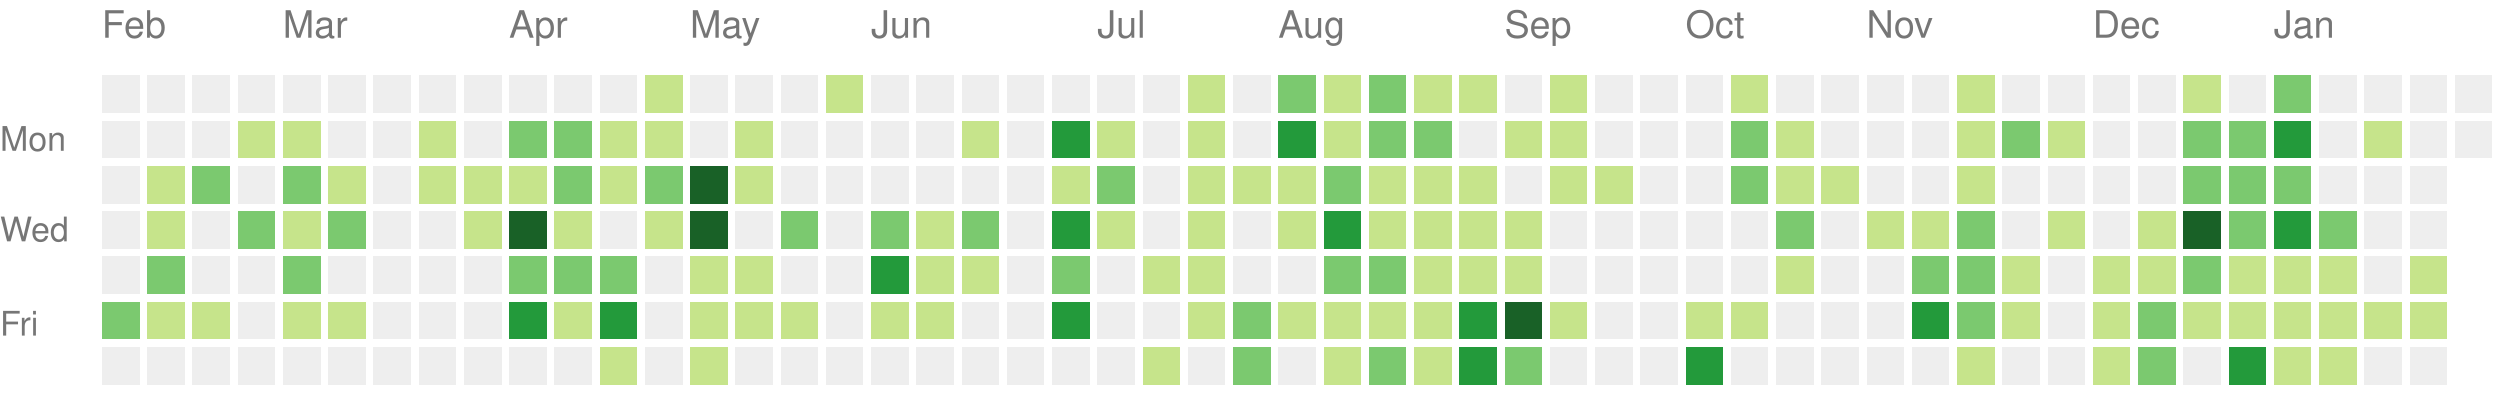
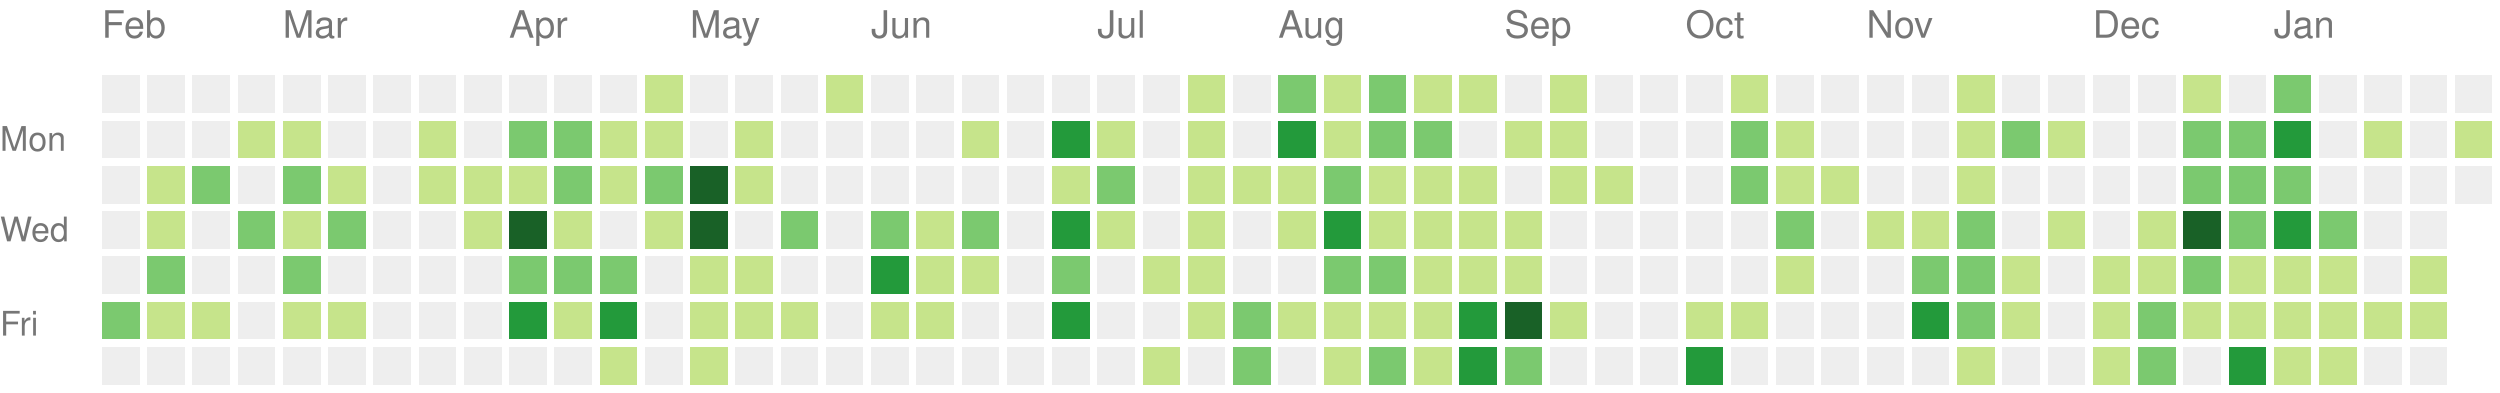
<svg xmlns="http://www.w3.org/2000/svg" version="1.1" width="663" height="104">
  <rect style="fill:#eeeeee;shape-rendering:crispedges;" data-score="0" data-date="2025-02-02" x="27" y="20" width="10" height="10" />
  <rect style="fill:#eeeeee;shape-rendering:crispedges;" data-score="0" data-date="2025-02-09" x="39" y="20" width="10" height="10" />
  <rect style="fill:#eeeeee;shape-rendering:crispedges;" data-score="0" data-date="2025-02-16" x="51" y="20" width="10" height="10" />
  <rect style="fill:#eeeeee;shape-rendering:crispedges;" data-score="0" data-date="2025-02-23" x="63" y="20" width="10" height="10" />
  <rect style="fill:#eeeeee;shape-rendering:crispedges;" data-score="0" data-date="2025-03-02" x="75" y="20" width="10" height="10" />
  <rect style="fill:#eeeeee;shape-rendering:crispedges;" data-score="0" data-date="2025-03-09" x="87" y="20" width="10" height="10" />
  <rect style="fill:#eeeeee;shape-rendering:crispedges;" data-score="0" data-date="2025-03-16" x="99" y="20" width="10" height="10" />
  <rect style="fill:#eeeeee;shape-rendering:crispedges;" data-score="0" data-date="2025-03-23" x="111" y="20" width="10" height="10" />
  <rect style="fill:#eeeeee;shape-rendering:crispedges;" data-score="0" data-date="2025-03-30" x="123" y="20" width="10" height="10" />
  <rect style="fill:#eeeeee;shape-rendering:crispedges;" data-score="0" data-date="2025-04-06" x="135" y="20" width="10" height="10" />
  <rect style="fill:#eeeeee;shape-rendering:crispedges;" data-score="0" data-date="2025-04-13" x="147" y="20" width="10" height="10" />
  <rect style="fill:#eeeeee;shape-rendering:crispedges;" data-score="0" data-date="2025-04-20" x="159" y="20" width="10" height="10" />
  <rect style="fill:#c6e48b;shape-rendering:crispedges;" data-score="1" data-date="2025-04-27" x="171" y="20" width="10" height="10" />
  <rect style="fill:#eeeeee;shape-rendering:crispedges;" data-score="0" data-date="2025-05-04" x="183" y="20" width="10" height="10" />
  <rect style="fill:#eeeeee;shape-rendering:crispedges;" data-score="0" data-date="2025-05-11" x="195" y="20" width="10" height="10" />
  <rect style="fill:#eeeeee;shape-rendering:crispedges;" data-score="0" data-date="2025-05-18" x="207" y="20" width="10" height="10" />
  <rect style="fill:#c6e48b;shape-rendering:crispedges;" data-score="1" data-date="2025-05-25" x="219" y="20" width="10" height="10" />
  <rect style="fill:#eeeeee;shape-rendering:crispedges;" data-score="0" data-date="2025-06-01" x="231" y="20" width="10" height="10" />
  <rect style="fill:#eeeeee;shape-rendering:crispedges;" data-score="0" data-date="2025-06-08" x="243" y="20" width="10" height="10" />
  <rect style="fill:#eeeeee;shape-rendering:crispedges;" data-score="0" data-date="2025-06-15" x="255" y="20" width="10" height="10" />
  <rect style="fill:#eeeeee;shape-rendering:crispedges;" data-score="0" data-date="2025-06-22" x="267" y="20" width="10" height="10" />
  <rect style="fill:#eeeeee;shape-rendering:crispedges;" data-score="0" data-date="2025-06-29" x="279" y="20" width="10" height="10" />
  <rect style="fill:#eeeeee;shape-rendering:crispedges;" data-score="0" data-date="2025-07-06" x="291" y="20" width="10" height="10" />
  <rect style="fill:#eeeeee;shape-rendering:crispedges;" data-score="0" data-date="2025-07-13" x="303" y="20" width="10" height="10" />
  <rect style="fill:#c6e48b;shape-rendering:crispedges;" data-score="1" data-date="2025-07-20" x="315" y="20" width="10" height="10" />
  <rect style="fill:#eeeeee;shape-rendering:crispedges;" data-score="0" data-date="2025-07-27" x="327" y="20" width="10" height="10" />
  <rect style="fill:#7bc96f;shape-rendering:crispedges;" data-score="2" data-date="2025-08-03" x="339" y="20" width="10" height="10" />
  <rect style="fill:#c6e48b;shape-rendering:crispedges;" data-score="1" data-date="2025-08-10" x="351" y="20" width="10" height="10" />
  <rect style="fill:#7bc96f;shape-rendering:crispedges;" data-score="2" data-date="2025-08-17" x="363" y="20" width="10" height="10" />
  <rect style="fill:#c6e48b;shape-rendering:crispedges;" data-score="1" data-date="2025-08-24" x="375" y="20" width="10" height="10" />
  <rect style="fill:#c6e48b;shape-rendering:crispedges;" data-score="1" data-date="2025-08-31" x="387" y="20" width="10" height="10" />
  <rect style="fill:#eeeeee;shape-rendering:crispedges;" data-score="0" data-date="2025-09-07" x="399" y="20" width="10" height="10" />
  <rect style="fill:#c6e48b;shape-rendering:crispedges;" data-score="1" data-date="2025-09-14" x="411" y="20" width="10" height="10" />
  <rect style="fill:#eeeeee;shape-rendering:crispedges;" data-score="0" data-date="2025-09-21" x="423" y="20" width="10" height="10" />
  <rect style="fill:#eeeeee;shape-rendering:crispedges;" data-score="0" data-date="2025-09-28" x="435" y="20" width="10" height="10" />
  <rect style="fill:#eeeeee;shape-rendering:crispedges;" data-score="0" data-date="2025-10-05" x="447" y="20" width="10" height="10" />
  <rect style="fill:#c6e48b;shape-rendering:crispedges;" data-score="1" data-date="2025-10-12" x="459" y="20" width="10" height="10" />
  <rect style="fill:#eeeeee;shape-rendering:crispedges;" data-score="0" data-date="2025-10-19" x="471" y="20" width="10" height="10" />
  <rect style="fill:#eeeeee;shape-rendering:crispedges;" data-score="0" data-date="2025-10-26" x="483" y="20" width="10" height="10" />
  <rect style="fill:#eeeeee;shape-rendering:crispedges;" data-score="0" data-date="2025-11-02" x="495" y="20" width="10" height="10" />
  <rect style="fill:#eeeeee;shape-rendering:crispedges;" data-score="0" data-date="2025-11-09" x="507" y="20" width="10" height="10" />
  <rect style="fill:#c6e48b;shape-rendering:crispedges;" data-score="1" data-date="2025-11-16" x="519" y="20" width="10" height="10" />
  <rect style="fill:#eeeeee;shape-rendering:crispedges;" data-score="0" data-date="2025-11-23" x="531" y="20" width="10" height="10" />
  <rect style="fill:#eeeeee;shape-rendering:crispedges;" data-score="0" data-date="2025-11-30" x="543" y="20" width="10" height="10" />
  <rect style="fill:#eeeeee;shape-rendering:crispedges;" data-score="0" data-date="2025-12-07" x="555" y="20" width="10" height="10" />
  <rect style="fill:#eeeeee;shape-rendering:crispedges;" data-score="0" data-date="2025-12-14" x="567" y="20" width="10" height="10" />
  <rect style="fill:#c6e48b;shape-rendering:crispedges;" data-score="1" data-date="2025-12-21" x="579" y="20" width="10" height="10" />
  <rect style="fill:#eeeeee;shape-rendering:crispedges;" data-score="0" data-date="2025-12-28" x="591" y="20" width="10" height="10" />
  <rect style="fill:#7bc96f;shape-rendering:crispedges;" data-score="2" data-date="2026-01-04" x="603" y="20" width="10" height="10" />
  <rect style="fill:#eeeeee;shape-rendering:crispedges;" data-score="0" data-date="2026-01-11" x="615" y="20" width="10" height="10" />
  <rect style="fill:#eeeeee;shape-rendering:crispedges;" data-score="0" data-date="2026-01-18" x="627" y="20" width="10" height="10" />
  <rect style="fill:#eeeeee;shape-rendering:crispedges;" data-score="0" data-date="2026-01-25" x="639" y="20" width="10" height="10" />
  <rect style="fill:#eeeeee;shape-rendering:crispedges;" data-score="0" data-date="2026-02-01" x="651" y="20" width="10" height="10" />
  <rect style="fill:#eeeeee;shape-rendering:crispedges;" data-score="0" data-date="2025-02-03" x="27" y="32" width="10" height="10" />
  <rect style="fill:#eeeeee;shape-rendering:crispedges;" data-score="0" data-date="2025-02-10" x="39" y="32" width="10" height="10" />
  <rect style="fill:#eeeeee;shape-rendering:crispedges;" data-score="0" data-date="2025-02-17" x="51" y="32" width="10" height="10" />
  <rect style="fill:#c6e48b;shape-rendering:crispedges;" data-score="1" data-date="2025-02-24" x="63" y="32" width="10" height="10" />
  <rect style="fill:#c6e48b;shape-rendering:crispedges;" data-score="1" data-date="2025-03-03" x="75" y="32" width="10" height="10" />
  <rect style="fill:#eeeeee;shape-rendering:crispedges;" data-score="0" data-date="2025-03-10" x="87" y="32" width="10" height="10" />
  <rect style="fill:#eeeeee;shape-rendering:crispedges;" data-score="0" data-date="2025-03-17" x="99" y="32" width="10" height="10" />
  <rect style="fill:#c6e48b;shape-rendering:crispedges;" data-score="1" data-date="2025-03-24" x="111" y="32" width="10" height="10" />
  <rect style="fill:#eeeeee;shape-rendering:crispedges;" data-score="0" data-date="2025-03-31" x="123" y="32" width="10" height="10" />
  <rect style="fill:#7bc96f;shape-rendering:crispedges;" data-score="2" data-date="2025-04-07" x="135" y="32" width="10" height="10" />
  <rect style="fill:#7bc96f;shape-rendering:crispedges;" data-score="2" data-date="2025-04-14" x="147" y="32" width="10" height="10" />
  <rect style="fill:#c6e48b;shape-rendering:crispedges;" data-score="1" data-date="2025-04-21" x="159" y="32" width="10" height="10" />
  <rect style="fill:#c6e48b;shape-rendering:crispedges;" data-score="1" data-date="2025-04-28" x="171" y="32" width="10" height="10" />
  <rect style="fill:#eeeeee;shape-rendering:crispedges;" data-score="0" data-date="2025-05-05" x="183" y="32" width="10" height="10" />
  <rect style="fill:#c6e48b;shape-rendering:crispedges;" data-score="1" data-date="2025-05-12" x="195" y="32" width="10" height="10" />
  <rect style="fill:#eeeeee;shape-rendering:crispedges;" data-score="0" data-date="2025-05-19" x="207" y="32" width="10" height="10" />
  <rect style="fill:#eeeeee;shape-rendering:crispedges;" data-score="0" data-date="2025-05-26" x="219" y="32" width="10" height="10" />
  <rect style="fill:#eeeeee;shape-rendering:crispedges;" data-score="0" data-date="2025-06-02" x="231" y="32" width="10" height="10" />
  <rect style="fill:#eeeeee;shape-rendering:crispedges;" data-score="0" data-date="2025-06-09" x="243" y="32" width="10" height="10" />
  <rect style="fill:#c6e48b;shape-rendering:crispedges;" data-score="1" data-date="2025-06-16" x="255" y="32" width="10" height="10" />
  <rect style="fill:#eeeeee;shape-rendering:crispedges;" data-score="0" data-date="2025-06-23" x="267" y="32" width="10" height="10" />
  <rect style="fill:#239a3b;shape-rendering:crispedges;" data-score="3" data-date="2025-06-30" x="279" y="32" width="10" height="10" />
  <rect style="fill:#c6e48b;shape-rendering:crispedges;" data-score="1" data-date="2025-07-07" x="291" y="32" width="10" height="10" />
  <rect style="fill:#eeeeee;shape-rendering:crispedges;" data-score="0" data-date="2025-07-14" x="303" y="32" width="10" height="10" />
  <rect style="fill:#c6e48b;shape-rendering:crispedges;" data-score="1" data-date="2025-07-21" x="315" y="32" width="10" height="10" />
  <rect style="fill:#eeeeee;shape-rendering:crispedges;" data-score="0" data-date="2025-07-28" x="327" y="32" width="10" height="10" />
  <rect style="fill:#239a3b;shape-rendering:crispedges;" data-score="3" data-date="2025-08-04" x="339" y="32" width="10" height="10" />
  <rect style="fill:#c6e48b;shape-rendering:crispedges;" data-score="1" data-date="2025-08-11" x="351" y="32" width="10" height="10" />
  <rect style="fill:#7bc96f;shape-rendering:crispedges;" data-score="2" data-date="2025-08-18" x="363" y="32" width="10" height="10" />
  <rect style="fill:#7bc96f;shape-rendering:crispedges;" data-score="2" data-date="2025-08-25" x="375" y="32" width="10" height="10" />
  <rect style="fill:#eeeeee;shape-rendering:crispedges;" data-score="0" data-date="2025-09-01" x="387" y="32" width="10" height="10" />
  <rect style="fill:#c6e48b;shape-rendering:crispedges;" data-score="1" data-date="2025-09-08" x="399" y="32" width="10" height="10" />
  <rect style="fill:#c6e48b;shape-rendering:crispedges;" data-score="1" data-date="2025-09-15" x="411" y="32" width="10" height="10" />
  <rect style="fill:#eeeeee;shape-rendering:crispedges;" data-score="0" data-date="2025-09-22" x="423" y="32" width="10" height="10" />
  <rect style="fill:#eeeeee;shape-rendering:crispedges;" data-score="0" data-date="2025-09-29" x="435" y="32" width="10" height="10" />
  <rect style="fill:#eeeeee;shape-rendering:crispedges;" data-score="0" data-date="2025-10-06" x="447" y="32" width="10" height="10" />
  <rect style="fill:#7bc96f;shape-rendering:crispedges;" data-score="2" data-date="2025-10-13" x="459" y="32" width="10" height="10" />
  <rect style="fill:#c6e48b;shape-rendering:crispedges;" data-score="1" data-date="2025-10-20" x="471" y="32" width="10" height="10" />
  <rect style="fill:#eeeeee;shape-rendering:crispedges;" data-score="0" data-date="2025-10-27" x="483" y="32" width="10" height="10" />
  <rect style="fill:#eeeeee;shape-rendering:crispedges;" data-score="0" data-date="2025-11-03" x="495" y="32" width="10" height="10" />
  <rect style="fill:#eeeeee;shape-rendering:crispedges;" data-score="0" data-date="2025-11-10" x="507" y="32" width="10" height="10" />
  <rect style="fill:#c6e48b;shape-rendering:crispedges;" data-score="1" data-date="2025-11-17" x="519" y="32" width="10" height="10" />
  <rect style="fill:#7bc96f;shape-rendering:crispedges;" data-score="2" data-date="2025-11-24" x="531" y="32" width="10" height="10" />
  <rect style="fill:#c6e48b;shape-rendering:crispedges;" data-score="1" data-date="2025-12-01" x="543" y="32" width="10" height="10" />
  <rect style="fill:#eeeeee;shape-rendering:crispedges;" data-score="0" data-date="2025-12-08" x="555" y="32" width="10" height="10" />
  <rect style="fill:#eeeeee;shape-rendering:crispedges;" data-score="0" data-date="2025-12-15" x="567" y="32" width="10" height="10" />
  <rect style="fill:#7bc96f;shape-rendering:crispedges;" data-score="2" data-date="2025-12-22" x="579" y="32" width="10" height="10" />
  <rect style="fill:#7bc96f;shape-rendering:crispedges;" data-score="2" data-date="2025-12-29" x="591" y="32" width="10" height="10" />
  <rect style="fill:#239a3b;shape-rendering:crispedges;" data-score="3" data-date="2026-01-05" x="603" y="32" width="10" height="10" />
  <rect style="fill:#eeeeee;shape-rendering:crispedges;" data-score="0" data-date="2026-01-12" x="615" y="32" width="10" height="10" />
  <rect style="fill:#c6e48b;shape-rendering:crispedges;" data-score="1" data-date="2026-01-19" x="627" y="32" width="10" height="10" />
  <rect style="fill:#eeeeee;shape-rendering:crispedges;" data-score="0" data-date="2026-01-26" x="639" y="32" width="10" height="10" />
-   <rect style="fill:#eeeeee;shape-rendering:crispedges;" data-score="0" data-date="2026-02-02" x="651" y="32" width="10" height="10" />
+   <rect style="fill:#c6e48b;shape-rendering:crispedges;" data-score="1" data-date="2026-02-02" x="651" y="32" width="10" height="10" />
  <rect style="fill:#eeeeee;shape-rendering:crispedges;" data-score="0" data-date="2025-02-04" x="27" y="44" width="10" height="10" />
  <rect style="fill:#c6e48b;shape-rendering:crispedges;" data-score="1" data-date="2025-02-11" x="39" y="44" width="10" height="10" />
  <rect style="fill:#7bc96f;shape-rendering:crispedges;" data-score="2" data-date="2025-02-18" x="51" y="44" width="10" height="10" />
  <rect style="fill:#eeeeee;shape-rendering:crispedges;" data-score="0" data-date="2025-02-25" x="63" y="44" width="10" height="10" />
  <rect style="fill:#7bc96f;shape-rendering:crispedges;" data-score="2" data-date="2025-03-04" x="75" y="44" width="10" height="10" />
  <rect style="fill:#c6e48b;shape-rendering:crispedges;" data-score="1" data-date="2025-03-11" x="87" y="44" width="10" height="10" />
  <rect style="fill:#eeeeee;shape-rendering:crispedges;" data-score="0" data-date="2025-03-18" x="99" y="44" width="10" height="10" />
  <rect style="fill:#c6e48b;shape-rendering:crispedges;" data-score="1" data-date="2025-03-25" x="111" y="44" width="10" height="10" />
  <rect style="fill:#c6e48b;shape-rendering:crispedges;" data-score="1" data-date="2025-04-01" x="123" y="44" width="10" height="10" />
  <rect style="fill:#c6e48b;shape-rendering:crispedges;" data-score="1" data-date="2025-04-08" x="135" y="44" width="10" height="10" />
  <rect style="fill:#7bc96f;shape-rendering:crispedges;" data-score="2" data-date="2025-04-15" x="147" y="44" width="10" height="10" />
  <rect style="fill:#c6e48b;shape-rendering:crispedges;" data-score="1" data-date="2025-04-22" x="159" y="44" width="10" height="10" />
  <rect style="fill:#7bc96f;shape-rendering:crispedges;" data-score="2" data-date="2025-04-29" x="171" y="44" width="10" height="10" />
  <rect style="fill:#196127;shape-rendering:crispedges;" data-score="4" data-date="2025-05-06" x="183" y="44" width="10" height="10" />
  <rect style="fill:#c6e48b;shape-rendering:crispedges;" data-score="1" data-date="2025-05-13" x="195" y="44" width="10" height="10" />
  <rect style="fill:#eeeeee;shape-rendering:crispedges;" data-score="0" data-date="2025-05-20" x="207" y="44" width="10" height="10" />
  <rect style="fill:#eeeeee;shape-rendering:crispedges;" data-score="0" data-date="2025-05-27" x="219" y="44" width="10" height="10" />
  <rect style="fill:#eeeeee;shape-rendering:crispedges;" data-score="0" data-date="2025-06-03" x="231" y="44" width="10" height="10" />
  <rect style="fill:#eeeeee;shape-rendering:crispedges;" data-score="0" data-date="2025-06-10" x="243" y="44" width="10" height="10" />
  <rect style="fill:#eeeeee;shape-rendering:crispedges;" data-score="0" data-date="2025-06-17" x="255" y="44" width="10" height="10" />
  <rect style="fill:#eeeeee;shape-rendering:crispedges;" data-score="0" data-date="2025-06-24" x="267" y="44" width="10" height="10" />
  <rect style="fill:#c6e48b;shape-rendering:crispedges;" data-score="1" data-date="2025-07-01" x="279" y="44" width="10" height="10" />
  <rect style="fill:#7bc96f;shape-rendering:crispedges;" data-score="2" data-date="2025-07-08" x="291" y="44" width="10" height="10" />
  <rect style="fill:#eeeeee;shape-rendering:crispedges;" data-score="0" data-date="2025-07-15" x="303" y="44" width="10" height="10" />
  <rect style="fill:#c6e48b;shape-rendering:crispedges;" data-score="1" data-date="2025-07-22" x="315" y="44" width="10" height="10" />
  <rect style="fill:#c6e48b;shape-rendering:crispedges;" data-score="1" data-date="2025-07-29" x="327" y="44" width="10" height="10" />
  <rect style="fill:#c6e48b;shape-rendering:crispedges;" data-score="1" data-date="2025-08-05" x="339" y="44" width="10" height="10" />
  <rect style="fill:#7bc96f;shape-rendering:crispedges;" data-score="2" data-date="2025-08-12" x="351" y="44" width="10" height="10" />
  <rect style="fill:#c6e48b;shape-rendering:crispedges;" data-score="1" data-date="2025-08-19" x="363" y="44" width="10" height="10" />
  <rect style="fill:#c6e48b;shape-rendering:crispedges;" data-score="1" data-date="2025-08-26" x="375" y="44" width="10" height="10" />
  <rect style="fill:#c6e48b;shape-rendering:crispedges;" data-score="1" data-date="2025-09-02" x="387" y="44" width="10" height="10" />
  <rect style="fill:#eeeeee;shape-rendering:crispedges;" data-score="0" data-date="2025-09-09" x="399" y="44" width="10" height="10" />
  <rect style="fill:#c6e48b;shape-rendering:crispedges;" data-score="1" data-date="2025-09-16" x="411" y="44" width="10" height="10" />
  <rect style="fill:#c6e48b;shape-rendering:crispedges;" data-score="1" data-date="2025-09-23" x="423" y="44" width="10" height="10" />
  <rect style="fill:#eeeeee;shape-rendering:crispedges;" data-score="0" data-date="2025-09-30" x="435" y="44" width="10" height="10" />
  <rect style="fill:#eeeeee;shape-rendering:crispedges;" data-score="0" data-date="2025-10-07" x="447" y="44" width="10" height="10" />
  <rect style="fill:#7bc96f;shape-rendering:crispedges;" data-score="2" data-date="2025-10-14" x="459" y="44" width="10" height="10" />
  <rect style="fill:#c6e48b;shape-rendering:crispedges;" data-score="1" data-date="2025-10-21" x="471" y="44" width="10" height="10" />
  <rect style="fill:#c6e48b;shape-rendering:crispedges;" data-score="1" data-date="2025-10-28" x="483" y="44" width="10" height="10" />
  <rect style="fill:#eeeeee;shape-rendering:crispedges;" data-score="0" data-date="2025-11-04" x="495" y="44" width="10" height="10" />
  <rect style="fill:#eeeeee;shape-rendering:crispedges;" data-score="0" data-date="2025-11-11" x="507" y="44" width="10" height="10" />
  <rect style="fill:#c6e48b;shape-rendering:crispedges;" data-score="1" data-date="2025-11-18" x="519" y="44" width="10" height="10" />
  <rect style="fill:#eeeeee;shape-rendering:crispedges;" data-score="0" data-date="2025-11-25" x="531" y="44" width="10" height="10" />
  <rect style="fill:#eeeeee;shape-rendering:crispedges;" data-score="0" data-date="2025-12-02" x="543" y="44" width="10" height="10" />
  <rect style="fill:#eeeeee;shape-rendering:crispedges;" data-score="0" data-date="2025-12-09" x="555" y="44" width="10" height="10" />
  <rect style="fill:#eeeeee;shape-rendering:crispedges;" data-score="0" data-date="2025-12-16" x="567" y="44" width="10" height="10" />
  <rect style="fill:#7bc96f;shape-rendering:crispedges;" data-score="2" data-date="2025-12-23" x="579" y="44" width="10" height="10" />
  <rect style="fill:#7bc96f;shape-rendering:crispedges;" data-score="2" data-date="2025-12-30" x="591" y="44" width="10" height="10" />
  <rect style="fill:#7bc96f;shape-rendering:crispedges;" data-score="2" data-date="2026-01-06" x="603" y="44" width="10" height="10" />
  <rect style="fill:#eeeeee;shape-rendering:crispedges;" data-score="0" data-date="2026-01-13" x="615" y="44" width="10" height="10" />
  <rect style="fill:#eeeeee;shape-rendering:crispedges;" data-score="0" data-date="2026-01-20" x="627" y="44" width="10" height="10" />
  <rect style="fill:#eeeeee;shape-rendering:crispedges;" data-score="0" data-date="2026-01-27" x="639" y="44" width="10" height="10" />
+   <rect style="fill:#eeeeee;shape-rendering:crispedges;" data-score="0" data-date="2026-02-03" x="651" y="44" width="10" height="10" />
  <rect style="fill:#eeeeee;shape-rendering:crispedges;" data-score="0" data-date="2025-02-05" x="27" y="56" width="10" height="10" />
  <rect style="fill:#c6e48b;shape-rendering:crispedges;" data-score="1" data-date="2025-02-12" x="39" y="56" width="10" height="10" />
  <rect style="fill:#eeeeee;shape-rendering:crispedges;" data-score="0" data-date="2025-02-19" x="51" y="56" width="10" height="10" />
  <rect style="fill:#7bc96f;shape-rendering:crispedges;" data-score="2" data-date="2025-02-26" x="63" y="56" width="10" height="10" />
  <rect style="fill:#c6e48b;shape-rendering:crispedges;" data-score="1" data-date="2025-03-05" x="75" y="56" width="10" height="10" />
  <rect style="fill:#7bc96f;shape-rendering:crispedges;" data-score="2" data-date="2025-03-12" x="87" y="56" width="10" height="10" />
  <rect style="fill:#eeeeee;shape-rendering:crispedges;" data-score="0" data-date="2025-03-19" x="99" y="56" width="10" height="10" />
  <rect style="fill:#eeeeee;shape-rendering:crispedges;" data-score="0" data-date="2025-03-26" x="111" y="56" width="10" height="10" />
  <rect style="fill:#c6e48b;shape-rendering:crispedges;" data-score="1" data-date="2025-04-02" x="123" y="56" width="10" height="10" />
  <rect style="fill:#196127;shape-rendering:crispedges;" data-score="4" data-date="2025-04-09" x="135" y="56" width="10" height="10" />
  <rect style="fill:#c6e48b;shape-rendering:crispedges;" data-score="1" data-date="2025-04-16" x="147" y="56" width="10" height="10" />
  <rect style="fill:#eeeeee;shape-rendering:crispedges;" data-score="0" data-date="2025-04-23" x="159" y="56" width="10" height="10" />
  <rect style="fill:#c6e48b;shape-rendering:crispedges;" data-score="1" data-date="2025-04-30" x="171" y="56" width="10" height="10" />
  <rect style="fill:#196127;shape-rendering:crispedges;" data-score="4" data-date="2025-05-07" x="183" y="56" width="10" height="10" />
  <rect style="fill:#eeeeee;shape-rendering:crispedges;" data-score="0" data-date="2025-05-14" x="195" y="56" width="10" height="10" />
  <rect style="fill:#7bc96f;shape-rendering:crispedges;" data-score="2" data-date="2025-05-21" x="207" y="56" width="10" height="10" />
  <rect style="fill:#eeeeee;shape-rendering:crispedges;" data-score="0" data-date="2025-05-28" x="219" y="56" width="10" height="10" />
  <rect style="fill:#7bc96f;shape-rendering:crispedges;" data-score="2" data-date="2025-06-04" x="231" y="56" width="10" height="10" />
  <rect style="fill:#c6e48b;shape-rendering:crispedges;" data-score="1" data-date="2025-06-11" x="243" y="56" width="10" height="10" />
  <rect style="fill:#7bc96f;shape-rendering:crispedges;" data-score="2" data-date="2025-06-18" x="255" y="56" width="10" height="10" />
  <rect style="fill:#eeeeee;shape-rendering:crispedges;" data-score="0" data-date="2025-06-25" x="267" y="56" width="10" height="10" />
  <rect style="fill:#239a3b;shape-rendering:crispedges;" data-score="3" data-date="2025-07-02" x="279" y="56" width="10" height="10" />
  <rect style="fill:#c6e48b;shape-rendering:crispedges;" data-score="1" data-date="2025-07-09" x="291" y="56" width="10" height="10" />
  <rect style="fill:#eeeeee;shape-rendering:crispedges;" data-score="0" data-date="2025-07-16" x="303" y="56" width="10" height="10" />
  <rect style="fill:#c6e48b;shape-rendering:crispedges;" data-score="1" data-date="2025-07-23" x="315" y="56" width="10" height="10" />
  <rect style="fill:#eeeeee;shape-rendering:crispedges;" data-score="0" data-date="2025-07-30" x="327" y="56" width="10" height="10" />
  <rect style="fill:#c6e48b;shape-rendering:crispedges;" data-score="1" data-date="2025-08-06" x="339" y="56" width="10" height="10" />
  <rect style="fill:#239a3b;shape-rendering:crispedges;" data-score="3" data-date="2025-08-13" x="351" y="56" width="10" height="10" />
  <rect style="fill:#c6e48b;shape-rendering:crispedges;" data-score="1" data-date="2025-08-20" x="363" y="56" width="10" height="10" />
  <rect style="fill:#c6e48b;shape-rendering:crispedges;" data-score="1" data-date="2025-08-27" x="375" y="56" width="10" height="10" />
  <rect style="fill:#c6e48b;shape-rendering:crispedges;" data-score="1" data-date="2025-09-03" x="387" y="56" width="10" height="10" />
  <rect style="fill:#c6e48b;shape-rendering:crispedges;" data-score="1" data-date="2025-09-10" x="399" y="56" width="10" height="10" />
  <rect style="fill:#eeeeee;shape-rendering:crispedges;" data-score="0" data-date="2025-09-17" x="411" y="56" width="10" height="10" />
  <rect style="fill:#eeeeee;shape-rendering:crispedges;" data-score="0" data-date="2025-09-24" x="423" y="56" width="10" height="10" />
  <rect style="fill:#eeeeee;shape-rendering:crispedges;" data-score="0" data-date="2025-10-01" x="435" y="56" width="10" height="10" />
  <rect style="fill:#eeeeee;shape-rendering:crispedges;" data-score="0" data-date="2025-10-08" x="447" y="56" width="10" height="10" />
  <rect style="fill:#eeeeee;shape-rendering:crispedges;" data-score="0" data-date="2025-10-15" x="459" y="56" width="10" height="10" />
  <rect style="fill:#7bc96f;shape-rendering:crispedges;" data-score="2" data-date="2025-10-22" x="471" y="56" width="10" height="10" />
  <rect style="fill:#eeeeee;shape-rendering:crispedges;" data-score="0" data-date="2025-10-29" x="483" y="56" width="10" height="10" />
  <rect style="fill:#c6e48b;shape-rendering:crispedges;" data-score="1" data-date="2025-11-05" x="495" y="56" width="10" height="10" />
  <rect style="fill:#c6e48b;shape-rendering:crispedges;" data-score="1" data-date="2025-11-12" x="507" y="56" width="10" height="10" />
  <rect style="fill:#7bc96f;shape-rendering:crispedges;" data-score="2" data-date="2025-11-19" x="519" y="56" width="10" height="10" />
  <rect style="fill:#eeeeee;shape-rendering:crispedges;" data-score="0" data-date="2025-11-26" x="531" y="56" width="10" height="10" />
  <rect style="fill:#c6e48b;shape-rendering:crispedges;" data-score="1" data-date="2025-12-03" x="543" y="56" width="10" height="10" />
  <rect style="fill:#eeeeee;shape-rendering:crispedges;" data-score="0" data-date="2025-12-10" x="555" y="56" width="10" height="10" />
  <rect style="fill:#c6e48b;shape-rendering:crispedges;" data-score="1" data-date="2025-12-17" x="567" y="56" width="10" height="10" />
  <rect style="fill:#196127;shape-rendering:crispedges;" data-score="4" data-date="2025-12-24" x="579" y="56" width="10" height="10" />
  <rect style="fill:#7bc96f;shape-rendering:crispedges;" data-score="2" data-date="2025-12-31" x="591" y="56" width="10" height="10" />
  <rect style="fill:#239a3b;shape-rendering:crispedges;" data-score="3" data-date="2026-01-07" x="603" y="56" width="10" height="10" />
  <rect style="fill:#7bc96f;shape-rendering:crispedges;" data-score="2" data-date="2026-01-14" x="615" y="56" width="10" height="10" />
  <rect style="fill:#eeeeee;shape-rendering:crispedges;" data-score="0" data-date="2026-01-21" x="627" y="56" width="10" height="10" />
  <rect style="fill:#eeeeee;shape-rendering:crispedges;" data-score="0" data-date="2026-01-28" x="639" y="56" width="10" height="10" />
  <rect style="fill:#eeeeee;shape-rendering:crispedges;" data-score="0" data-date="2025-02-06" x="27" y="68" width="10" height="10" />
  <rect style="fill:#7bc96f;shape-rendering:crispedges;" data-score="2" data-date="2025-02-13" x="39" y="68" width="10" height="10" />
  <rect style="fill:#eeeeee;shape-rendering:crispedges;" data-score="0" data-date="2025-02-20" x="51" y="68" width="10" height="10" />
  <rect style="fill:#eeeeee;shape-rendering:crispedges;" data-score="0" data-date="2025-02-27" x="63" y="68" width="10" height="10" />
  <rect style="fill:#7bc96f;shape-rendering:crispedges;" data-score="2" data-date="2025-03-06" x="75" y="68" width="10" height="10" />
  <rect style="fill:#eeeeee;shape-rendering:crispedges;" data-score="0" data-date="2025-03-13" x="87" y="68" width="10" height="10" />
  <rect style="fill:#eeeeee;shape-rendering:crispedges;" data-score="0" data-date="2025-03-20" x="99" y="68" width="10" height="10" />
  <rect style="fill:#eeeeee;shape-rendering:crispedges;" data-score="0" data-date="2025-03-27" x="111" y="68" width="10" height="10" />
  <rect style="fill:#eeeeee;shape-rendering:crispedges;" data-score="0" data-date="2025-04-03" x="123" y="68" width="10" height="10" />
  <rect style="fill:#7bc96f;shape-rendering:crispedges;" data-score="2" data-date="2025-04-10" x="135" y="68" width="10" height="10" />
  <rect style="fill:#7bc96f;shape-rendering:crispedges;" data-score="2" data-date="2025-04-17" x="147" y="68" width="10" height="10" />
  <rect style="fill:#7bc96f;shape-rendering:crispedges;" data-score="2" data-date="2025-04-24" x="159" y="68" width="10" height="10" />
  <rect style="fill:#eeeeee;shape-rendering:crispedges;" data-score="0" data-date="2025-05-01" x="171" y="68" width="10" height="10" />
  <rect style="fill:#c6e48b;shape-rendering:crispedges;" data-score="1" data-date="2025-05-08" x="183" y="68" width="10" height="10" />
  <rect style="fill:#c6e48b;shape-rendering:crispedges;" data-score="1" data-date="2025-05-15" x="195" y="68" width="10" height="10" />
  <rect style="fill:#eeeeee;shape-rendering:crispedges;" data-score="0" data-date="2025-05-22" x="207" y="68" width="10" height="10" />
  <rect style="fill:#eeeeee;shape-rendering:crispedges;" data-score="0" data-date="2025-05-29" x="219" y="68" width="10" height="10" />
  <rect style="fill:#239a3b;shape-rendering:crispedges;" data-score="3" data-date="2025-06-05" x="231" y="68" width="10" height="10" />
  <rect style="fill:#c6e48b;shape-rendering:crispedges;" data-score="1" data-date="2025-06-12" x="243" y="68" width="10" height="10" />
  <rect style="fill:#c6e48b;shape-rendering:crispedges;" data-score="1" data-date="2025-06-19" x="255" y="68" width="10" height="10" />
  <rect style="fill:#eeeeee;shape-rendering:crispedges;" data-score="0" data-date="2025-06-26" x="267" y="68" width="10" height="10" />
  <rect style="fill:#7bc96f;shape-rendering:crispedges;" data-score="2" data-date="2025-07-03" x="279" y="68" width="10" height="10" />
  <rect style="fill:#eeeeee;shape-rendering:crispedges;" data-score="0" data-date="2025-07-10" x="291" y="68" width="10" height="10" />
  <rect style="fill:#c6e48b;shape-rendering:crispedges;" data-score="1" data-date="2025-07-17" x="303" y="68" width="10" height="10" />
  <rect style="fill:#c6e48b;shape-rendering:crispedges;" data-score="1" data-date="2025-07-24" x="315" y="68" width="10" height="10" />
  <rect style="fill:#eeeeee;shape-rendering:crispedges;" data-score="0" data-date="2025-07-31" x="327" y="68" width="10" height="10" />
  <rect style="fill:#eeeeee;shape-rendering:crispedges;" data-score="0" data-date="2025-08-07" x="339" y="68" width="10" height="10" />
  <rect style="fill:#7bc96f;shape-rendering:crispedges;" data-score="2" data-date="2025-08-14" x="351" y="68" width="10" height="10" />
  <rect style="fill:#7bc96f;shape-rendering:crispedges;" data-score="2" data-date="2025-08-21" x="363" y="68" width="10" height="10" />
  <rect style="fill:#c6e48b;shape-rendering:crispedges;" data-score="1" data-date="2025-08-28" x="375" y="68" width="10" height="10" />
  <rect style="fill:#c6e48b;shape-rendering:crispedges;" data-score="1" data-date="2025-09-04" x="387" y="68" width="10" height="10" />
  <rect style="fill:#c6e48b;shape-rendering:crispedges;" data-score="1" data-date="2025-09-11" x="399" y="68" width="10" height="10" />
  <rect style="fill:#eeeeee;shape-rendering:crispedges;" data-score="0" data-date="2025-09-18" x="411" y="68" width="10" height="10" />
  <rect style="fill:#eeeeee;shape-rendering:crispedges;" data-score="0" data-date="2025-09-25" x="423" y="68" width="10" height="10" />
  <rect style="fill:#eeeeee;shape-rendering:crispedges;" data-score="0" data-date="2025-10-02" x="435" y="68" width="10" height="10" />
  <rect style="fill:#eeeeee;shape-rendering:crispedges;" data-score="0" data-date="2025-10-09" x="447" y="68" width="10" height="10" />
  <rect style="fill:#eeeeee;shape-rendering:crispedges;" data-score="0" data-date="2025-10-16" x="459" y="68" width="10" height="10" />
  <rect style="fill:#c6e48b;shape-rendering:crispedges;" data-score="1" data-date="2025-10-23" x="471" y="68" width="10" height="10" />
  <rect style="fill:#eeeeee;shape-rendering:crispedges;" data-score="0" data-date="2025-10-30" x="483" y="68" width="10" height="10" />
  <rect style="fill:#eeeeee;shape-rendering:crispedges;" data-score="0" data-date="2025-11-06" x="495" y="68" width="10" height="10" />
  <rect style="fill:#7bc96f;shape-rendering:crispedges;" data-score="2" data-date="2025-11-13" x="507" y="68" width="10" height="10" />
  <rect style="fill:#7bc96f;shape-rendering:crispedges;" data-score="2" data-date="2025-11-20" x="519" y="68" width="10" height="10" />
  <rect style="fill:#c6e48b;shape-rendering:crispedges;" data-score="1" data-date="2025-11-27" x="531" y="68" width="10" height="10" />
  <rect style="fill:#eeeeee;shape-rendering:crispedges;" data-score="0" data-date="2025-12-04" x="543" y="68" width="10" height="10" />
  <rect style="fill:#c6e48b;shape-rendering:crispedges;" data-score="1" data-date="2025-12-11" x="555" y="68" width="10" height="10" />
  <rect style="fill:#c6e48b;shape-rendering:crispedges;" data-score="1" data-date="2025-12-18" x="567" y="68" width="10" height="10" />
  <rect style="fill:#7bc96f;shape-rendering:crispedges;" data-score="2" data-date="2025-12-25" x="579" y="68" width="10" height="10" />
  <rect style="fill:#c6e48b;shape-rendering:crispedges;" data-score="1" data-date="2026-01-01" x="591" y="68" width="10" height="10" />
  <rect style="fill:#c6e48b;shape-rendering:crispedges;" data-score="1" data-date="2026-01-08" x="603" y="68" width="10" height="10" />
  <rect style="fill:#c6e48b;shape-rendering:crispedges;" data-score="1" data-date="2026-01-15" x="615" y="68" width="10" height="10" />
  <rect style="fill:#eeeeee;shape-rendering:crispedges;" data-score="0" data-date="2026-01-22" x="627" y="68" width="10" height="10" />
  <rect style="fill:#c6e48b;shape-rendering:crispedges;" data-score="1" data-date="2026-01-29" x="639" y="68" width="10" height="10" />
  <rect style="fill:#7bc96f;shape-rendering:crispedges;" data-score="2" data-date="2025-02-07" x="27" y="80" width="10" height="10" />
  <rect style="fill:#c6e48b;shape-rendering:crispedges;" data-score="1" data-date="2025-02-14" x="39" y="80" width="10" height="10" />
  <rect style="fill:#c6e48b;shape-rendering:crispedges;" data-score="1" data-date="2025-02-21" x="51" y="80" width="10" height="10" />
  <rect style="fill:#eeeeee;shape-rendering:crispedges;" data-score="0" data-date="2025-02-28" x="63" y="80" width="10" height="10" />
  <rect style="fill:#c6e48b;shape-rendering:crispedges;" data-score="1" data-date="2025-03-07" x="75" y="80" width="10" height="10" />
  <rect style="fill:#c6e48b;shape-rendering:crispedges;" data-score="1" data-date="2025-03-14" x="87" y="80" width="10" height="10" />
  <rect style="fill:#eeeeee;shape-rendering:crispedges;" data-score="0" data-date="2025-03-21" x="99" y="80" width="10" height="10" />
  <rect style="fill:#eeeeee;shape-rendering:crispedges;" data-score="0" data-date="2025-03-28" x="111" y="80" width="10" height="10" />
  <rect style="fill:#eeeeee;shape-rendering:crispedges;" data-score="0" data-date="2025-04-04" x="123" y="80" width="10" height="10" />
  <rect style="fill:#239a3b;shape-rendering:crispedges;" data-score="3" data-date="2025-04-11" x="135" y="80" width="10" height="10" />
  <rect style="fill:#c6e48b;shape-rendering:crispedges;" data-score="1" data-date="2025-04-18" x="147" y="80" width="10" height="10" />
  <rect style="fill:#239a3b;shape-rendering:crispedges;" data-score="3" data-date="2025-04-25" x="159" y="80" width="10" height="10" />
  <rect style="fill:#eeeeee;shape-rendering:crispedges;" data-score="0" data-date="2025-05-02" x="171" y="80" width="10" height="10" />
  <rect style="fill:#c6e48b;shape-rendering:crispedges;" data-score="1" data-date="2025-05-09" x="183" y="80" width="10" height="10" />
  <rect style="fill:#c6e48b;shape-rendering:crispedges;" data-score="1" data-date="2025-05-16" x="195" y="80" width="10" height="10" />
  <rect style="fill:#c6e48b;shape-rendering:crispedges;" data-score="1" data-date="2025-05-23" x="207" y="80" width="10" height="10" />
  <rect style="fill:#eeeeee;shape-rendering:crispedges;" data-score="0" data-date="2025-05-30" x="219" y="80" width="10" height="10" />
  <rect style="fill:#c6e48b;shape-rendering:crispedges;" data-score="1" data-date="2025-06-06" x="231" y="80" width="10" height="10" />
  <rect style="fill:#c6e48b;shape-rendering:crispedges;" data-score="1" data-date="2025-06-13" x="243" y="80" width="10" height="10" />
  <rect style="fill:#eeeeee;shape-rendering:crispedges;" data-score="0" data-date="2025-06-20" x="255" y="80" width="10" height="10" />
  <rect style="fill:#eeeeee;shape-rendering:crispedges;" data-score="0" data-date="2025-06-27" x="267" y="80" width="10" height="10" />
  <rect style="fill:#239a3b;shape-rendering:crispedges;" data-score="3" data-date="2025-07-04" x="279" y="80" width="10" height="10" />
  <rect style="fill:#eeeeee;shape-rendering:crispedges;" data-score="0" data-date="2025-07-11" x="291" y="80" width="10" height="10" />
  <rect style="fill:#eeeeee;shape-rendering:crispedges;" data-score="0" data-date="2025-07-18" x="303" y="80" width="10" height="10" />
  <rect style="fill:#c6e48b;shape-rendering:crispedges;" data-score="1" data-date="2025-07-25" x="315" y="80" width="10" height="10" />
  <rect style="fill:#7bc96f;shape-rendering:crispedges;" data-score="2" data-date="2025-08-01" x="327" y="80" width="10" height="10" />
  <rect style="fill:#c6e48b;shape-rendering:crispedges;" data-score="1" data-date="2025-08-08" x="339" y="80" width="10" height="10" />
  <rect style="fill:#c6e48b;shape-rendering:crispedges;" data-score="1" data-date="2025-08-15" x="351" y="80" width="10" height="10" />
  <rect style="fill:#c6e48b;shape-rendering:crispedges;" data-score="1" data-date="2025-08-22" x="363" y="80" width="10" height="10" />
  <rect style="fill:#c6e48b;shape-rendering:crispedges;" data-score="1" data-date="2025-08-29" x="375" y="80" width="10" height="10" />
  <rect style="fill:#239a3b;shape-rendering:crispedges;" data-score="3" data-date="2025-09-05" x="387" y="80" width="10" height="10" />
  <rect style="fill:#196127;shape-rendering:crispedges;" data-score="4" data-date="2025-09-12" x="399" y="80" width="10" height="10" />
  <rect style="fill:#c6e48b;shape-rendering:crispedges;" data-score="1" data-date="2025-09-19" x="411" y="80" width="10" height="10" />
  <rect style="fill:#eeeeee;shape-rendering:crispedges;" data-score="0" data-date="2025-09-26" x="423" y="80" width="10" height="10" />
  <rect style="fill:#eeeeee;shape-rendering:crispedges;" data-score="0" data-date="2025-10-03" x="435" y="80" width="10" height="10" />
  <rect style="fill:#c6e48b;shape-rendering:crispedges;" data-score="1" data-date="2025-10-10" x="447" y="80" width="10" height="10" />
  <rect style="fill:#c6e48b;shape-rendering:crispedges;" data-score="1" data-date="2025-10-17" x="459" y="80" width="10" height="10" />
  <rect style="fill:#eeeeee;shape-rendering:crispedges;" data-score="0" data-date="2025-10-24" x="471" y="80" width="10" height="10" />
  <rect style="fill:#eeeeee;shape-rendering:crispedges;" data-score="0" data-date="2025-10-31" x="483" y="80" width="10" height="10" />
  <rect style="fill:#eeeeee;shape-rendering:crispedges;" data-score="0" data-date="2025-11-07" x="495" y="80" width="10" height="10" />
  <rect style="fill:#239a3b;shape-rendering:crispedges;" data-score="3" data-date="2025-11-14" x="507" y="80" width="10" height="10" />
  <rect style="fill:#7bc96f;shape-rendering:crispedges;" data-score="2" data-date="2025-11-21" x="519" y="80" width="10" height="10" />
  <rect style="fill:#c6e48b;shape-rendering:crispedges;" data-score="1" data-date="2025-11-28" x="531" y="80" width="10" height="10" />
  <rect style="fill:#eeeeee;shape-rendering:crispedges;" data-score="0" data-date="2025-12-05" x="543" y="80" width="10" height="10" />
  <rect style="fill:#c6e48b;shape-rendering:crispedges;" data-score="1" data-date="2025-12-12" x="555" y="80" width="10" height="10" />
  <rect style="fill:#7bc96f;shape-rendering:crispedges;" data-score="2" data-date="2025-12-19" x="567" y="80" width="10" height="10" />
  <rect style="fill:#c6e48b;shape-rendering:crispedges;" data-score="1" data-date="2025-12-26" x="579" y="80" width="10" height="10" />
  <rect style="fill:#c6e48b;shape-rendering:crispedges;" data-score="1" data-date="2026-01-02" x="591" y="80" width="10" height="10" />
  <rect style="fill:#c6e48b;shape-rendering:crispedges;" data-score="1" data-date="2026-01-09" x="603" y="80" width="10" height="10" />
  <rect style="fill:#c6e48b;shape-rendering:crispedges;" data-score="1" data-date="2026-01-16" x="615" y="80" width="10" height="10" />
  <rect style="fill:#c6e48b;shape-rendering:crispedges;" data-score="1" data-date="2026-01-23" x="627" y="80" width="10" height="10" />
  <rect style="fill:#c6e48b;shape-rendering:crispedges;" data-score="1" data-date="2026-01-30" x="639" y="80" width="10" height="10" />
  <rect style="fill:#eeeeee;shape-rendering:crispedges;" data-score="0" data-date="2025-02-08" x="27" y="92" width="10" height="10" />
  <rect style="fill:#eeeeee;shape-rendering:crispedges;" data-score="0" data-date="2025-02-15" x="39" y="92" width="10" height="10" />
  <rect style="fill:#eeeeee;shape-rendering:crispedges;" data-score="0" data-date="2025-02-22" x="51" y="92" width="10" height="10" />
  <rect style="fill:#eeeeee;shape-rendering:crispedges;" data-score="0" data-date="2025-03-01" x="63" y="92" width="10" height="10" />
  <rect style="fill:#eeeeee;shape-rendering:crispedges;" data-score="0" data-date="2025-03-08" x="75" y="92" width="10" height="10" />
  <rect style="fill:#eeeeee;shape-rendering:crispedges;" data-score="0" data-date="2025-03-15" x="87" y="92" width="10" height="10" />
  <rect style="fill:#eeeeee;shape-rendering:crispedges;" data-score="0" data-date="2025-03-22" x="99" y="92" width="10" height="10" />
  <rect style="fill:#eeeeee;shape-rendering:crispedges;" data-score="0" data-date="2025-03-29" x="111" y="92" width="10" height="10" />
  <rect style="fill:#eeeeee;shape-rendering:crispedges;" data-score="0" data-date="2025-04-05" x="123" y="92" width="10" height="10" />
  <rect style="fill:#eeeeee;shape-rendering:crispedges;" data-score="0" data-date="2025-04-12" x="135" y="92" width="10" height="10" />
  <rect style="fill:#eeeeee;shape-rendering:crispedges;" data-score="0" data-date="2025-04-19" x="147" y="92" width="10" height="10" />
  <rect style="fill:#c6e48b;shape-rendering:crispedges;" data-score="1" data-date="2025-04-26" x="159" y="92" width="10" height="10" />
  <rect style="fill:#eeeeee;shape-rendering:crispedges;" data-score="0" data-date="2025-05-03" x="171" y="92" width="10" height="10" />
  <rect style="fill:#c6e48b;shape-rendering:crispedges;" data-score="1" data-date="2025-05-10" x="183" y="92" width="10" height="10" />
  <rect style="fill:#eeeeee;shape-rendering:crispedges;" data-score="0" data-date="2025-05-17" x="195" y="92" width="10" height="10" />
  <rect style="fill:#eeeeee;shape-rendering:crispedges;" data-score="0" data-date="2025-05-24" x="207" y="92" width="10" height="10" />
  <rect style="fill:#eeeeee;shape-rendering:crispedges;" data-score="0" data-date="2025-05-31" x="219" y="92" width="10" height="10" />
  <rect style="fill:#eeeeee;shape-rendering:crispedges;" data-score="0" data-date="2025-06-07" x="231" y="92" width="10" height="10" />
  <rect style="fill:#eeeeee;shape-rendering:crispedges;" data-score="0" data-date="2025-06-14" x="243" y="92" width="10" height="10" />
  <rect style="fill:#eeeeee;shape-rendering:crispedges;" data-score="0" data-date="2025-06-21" x="255" y="92" width="10" height="10" />
  <rect style="fill:#eeeeee;shape-rendering:crispedges;" data-score="0" data-date="2025-06-28" x="267" y="92" width="10" height="10" />
  <rect style="fill:#eeeeee;shape-rendering:crispedges;" data-score="0" data-date="2025-07-05" x="279" y="92" width="10" height="10" />
  <rect style="fill:#eeeeee;shape-rendering:crispedges;" data-score="0" data-date="2025-07-12" x="291" y="92" width="10" height="10" />
  <rect style="fill:#c6e48b;shape-rendering:crispedges;" data-score="1" data-date="2025-07-19" x="303" y="92" width="10" height="10" />
  <rect style="fill:#eeeeee;shape-rendering:crispedges;" data-score="0" data-date="2025-07-26" x="315" y="92" width="10" height="10" />
  <rect style="fill:#7bc96f;shape-rendering:crispedges;" data-score="2" data-date="2025-08-02" x="327" y="92" width="10" height="10" />
  <rect style="fill:#eeeeee;shape-rendering:crispedges;" data-score="0" data-date="2025-08-09" x="339" y="92" width="10" height="10" />
  <rect style="fill:#c6e48b;shape-rendering:crispedges;" data-score="1" data-date="2025-08-16" x="351" y="92" width="10" height="10" />
  <rect style="fill:#7bc96f;shape-rendering:crispedges;" data-score="2" data-date="2025-08-23" x="363" y="92" width="10" height="10" />
  <rect style="fill:#c6e48b;shape-rendering:crispedges;" data-score="1" data-date="2025-08-30" x="375" y="92" width="10" height="10" />
  <rect style="fill:#239a3b;shape-rendering:crispedges;" data-score="3" data-date="2025-09-06" x="387" y="92" width="10" height="10" />
  <rect style="fill:#7bc96f;shape-rendering:crispedges;" data-score="2" data-date="2025-09-13" x="399" y="92" width="10" height="10" />
  <rect style="fill:#eeeeee;shape-rendering:crispedges;" data-score="0" data-date="2025-09-20" x="411" y="92" width="10" height="10" />
  <rect style="fill:#eeeeee;shape-rendering:crispedges;" data-score="0" data-date="2025-09-27" x="423" y="92" width="10" height="10" />
  <rect style="fill:#eeeeee;shape-rendering:crispedges;" data-score="0" data-date="2025-10-04" x="435" y="92" width="10" height="10" />
  <rect style="fill:#239a3b;shape-rendering:crispedges;" data-score="3" data-date="2025-10-11" x="447" y="92" width="10" height="10" />
  <rect style="fill:#eeeeee;shape-rendering:crispedges;" data-score="0" data-date="2025-10-18" x="459" y="92" width="10" height="10" />
  <rect style="fill:#eeeeee;shape-rendering:crispedges;" data-score="0" data-date="2025-10-25" x="471" y="92" width="10" height="10" />
  <rect style="fill:#eeeeee;shape-rendering:crispedges;" data-score="0" data-date="2025-11-01" x="483" y="92" width="10" height="10" />
  <rect style="fill:#eeeeee;shape-rendering:crispedges;" data-score="0" data-date="2025-11-08" x="495" y="92" width="10" height="10" />
  <rect style="fill:#eeeeee;shape-rendering:crispedges;" data-score="0" data-date="2025-11-15" x="507" y="92" width="10" height="10" />
  <rect style="fill:#c6e48b;shape-rendering:crispedges;" data-score="1" data-date="2025-11-22" x="519" y="92" width="10" height="10" />
  <rect style="fill:#eeeeee;shape-rendering:crispedges;" data-score="0" data-date="2025-11-29" x="531" y="92" width="10" height="10" />
  <rect style="fill:#eeeeee;shape-rendering:crispedges;" data-score="0" data-date="2025-12-06" x="543" y="92" width="10" height="10" />
  <rect style="fill:#c6e48b;shape-rendering:crispedges;" data-score="1" data-date="2025-12-13" x="555" y="92" width="10" height="10" />
  <rect style="fill:#7bc96f;shape-rendering:crispedges;" data-score="2" data-date="2025-12-20" x="567" y="92" width="10" height="10" />
  <rect style="fill:#eeeeee;shape-rendering:crispedges;" data-score="0" data-date="2025-12-27" x="579" y="92" width="10" height="10" />
  <rect style="fill:#239a3b;shape-rendering:crispedges;" data-score="3" data-date="2026-01-03" x="591" y="92" width="10" height="10" />
  <rect style="fill:#c6e48b;shape-rendering:crispedges;" data-score="1" data-date="2026-01-10" x="603" y="92" width="10" height="10" />
  <rect style="fill:#c6e48b;shape-rendering:crispedges;" data-score="1" data-date="2026-01-17" x="615" y="92" width="10" height="10" />
  <rect style="fill:#eeeeee;shape-rendering:crispedges;" data-score="0" data-date="2026-01-24" x="627" y="92" width="10" height="10" />
  <rect style="fill:#eeeeee;shape-rendering:crispedges;" data-score="0" data-date="2026-01-31" x="639" y="92" width="10" height="10" />
  <text style="fill:#767676;text-anchor:start;text-align:center;font-family:-apple-system, BlinkMacSystemFont, 'Segoe UI', Helvetica, Arial, sans-serif, 'Apple Color Emoji', 'Segoe UI Emoji', 'Segoe UI Symbol';white-space:nowrap;font-size:9px;display:none;" x="0" y="28">Sun</text>
  <text style="fill:#767676;text-anchor:start;text-align:center;font-family:-apple-system, BlinkMacSystemFont, 'Segoe UI', Helvetica, Arial, sans-serif, 'Apple Color Emoji', 'Segoe UI Emoji', 'Segoe UI Symbol';white-space:nowrap;font-size:9px;" x="0" y="40">Mon</text>
  <text style="fill:#767676;text-anchor:start;text-align:center;font-family:-apple-system, BlinkMacSystemFont, 'Segoe UI', Helvetica, Arial, sans-serif, 'Apple Color Emoji', 'Segoe UI Emoji', 'Segoe UI Symbol';white-space:nowrap;font-size:9px;display:none;" x="0" y="52">Tue</text>
  <text style="fill:#767676;text-anchor:start;text-align:center;font-family:-apple-system, BlinkMacSystemFont, 'Segoe UI', Helvetica, Arial, sans-serif, 'Apple Color Emoji', 'Segoe UI Emoji', 'Segoe UI Symbol';white-space:nowrap;font-size:9px;" x="0" y="64">Wed</text>
  <text style="fill:#767676;text-anchor:start;text-align:center;font-family:-apple-system, BlinkMacSystemFont, 'Segoe UI', Helvetica, Arial, sans-serif, 'Apple Color Emoji', 'Segoe UI Emoji', 'Segoe UI Symbol';white-space:nowrap;font-size:9px;display:none;" x="0" y="77">Thu</text>
  <text style="fill:#767676;text-anchor:start;text-align:center;font-family:-apple-system, BlinkMacSystemFont, 'Segoe UI', Helvetica, Arial, sans-serif, 'Apple Color Emoji', 'Segoe UI Emoji', 'Segoe UI Symbol';white-space:nowrap;font-size:9px;" x="0" y="89">Fri</text>
  <text style="fill:#767676;text-anchor:start;text-align:center;font-family:-apple-system, BlinkMacSystemFont, 'Segoe UI', Helvetica, Arial, sans-serif, 'Apple Color Emoji', 'Segoe UI Emoji', 'Segoe UI Symbol';white-space:nowrap;font-size:9px;display:none;" x="0" y="101">Sat</text>
  <text style="fill:#767676;text-anchor:start;text-align:center;font-family:-apple-system, BlinkMacSystemFont, 'Segoe UI', Helvetica, Arial, sans-serif, 'Apple Color Emoji', 'Segoe UI Emoji', 'Segoe UI Symbol';white-space:nowrap;font-size:10px;" x="27" y="10">Feb</text>
  <text style="fill:#767676;text-anchor:start;text-align:center;font-family:-apple-system, BlinkMacSystemFont, 'Segoe UI', Helvetica, Arial, sans-serif, 'Apple Color Emoji', 'Segoe UI Emoji', 'Segoe UI Symbol';white-space:nowrap;font-size:10px;" x="75" y="10">Mar</text>
  <text style="fill:#767676;text-anchor:start;text-align:center;font-family:-apple-system, BlinkMacSystemFont, 'Segoe UI', Helvetica, Arial, sans-serif, 'Apple Color Emoji', 'Segoe UI Emoji', 'Segoe UI Symbol';white-space:nowrap;font-size:10px;" x="135" y="10">Apr</text>
  <text style="fill:#767676;text-anchor:start;text-align:center;font-family:-apple-system, BlinkMacSystemFont, 'Segoe UI', Helvetica, Arial, sans-serif, 'Apple Color Emoji', 'Segoe UI Emoji', 'Segoe UI Symbol';white-space:nowrap;font-size:10px;" x="183" y="10">May</text>
  <text style="fill:#767676;text-anchor:start;text-align:center;font-family:-apple-system, BlinkMacSystemFont, 'Segoe UI', Helvetica, Arial, sans-serif, 'Apple Color Emoji', 'Segoe UI Emoji', 'Segoe UI Symbol';white-space:nowrap;font-size:10px;" x="231" y="10">Jun</text>
  <text style="fill:#767676;text-anchor:start;text-align:center;font-family:-apple-system, BlinkMacSystemFont, 'Segoe UI', Helvetica, Arial, sans-serif, 'Apple Color Emoji', 'Segoe UI Emoji', 'Segoe UI Symbol';white-space:nowrap;font-size:10px;" x="291" y="10">Jul</text>
  <text style="fill:#767676;text-anchor:start;text-align:center;font-family:-apple-system, BlinkMacSystemFont, 'Segoe UI', Helvetica, Arial, sans-serif, 'Apple Color Emoji', 'Segoe UI Emoji', 'Segoe UI Symbol';white-space:nowrap;font-size:10px;" x="339" y="10">Aug</text>
  <text style="fill:#767676;text-anchor:start;text-align:center;font-family:-apple-system, BlinkMacSystemFont, 'Segoe UI', Helvetica, Arial, sans-serif, 'Apple Color Emoji', 'Segoe UI Emoji', 'Segoe UI Symbol';white-space:nowrap;font-size:10px;" x="399" y="10">Sep</text>
  <text style="fill:#767676;text-anchor:start;text-align:center;font-family:-apple-system, BlinkMacSystemFont, 'Segoe UI', Helvetica, Arial, sans-serif, 'Apple Color Emoji', 'Segoe UI Emoji', 'Segoe UI Symbol';white-space:nowrap;font-size:10px;" x="447" y="10">Oct</text>
  <text style="fill:#767676;text-anchor:start;text-align:center;font-family:-apple-system, BlinkMacSystemFont, 'Segoe UI', Helvetica, Arial, sans-serif, 'Apple Color Emoji', 'Segoe UI Emoji', 'Segoe UI Symbol';white-space:nowrap;font-size:10px;" x="495" y="10">Nov</text>
  <text style="fill:#767676;text-anchor:start;text-align:center;font-family:-apple-system, BlinkMacSystemFont, 'Segoe UI', Helvetica, Arial, sans-serif, 'Apple Color Emoji', 'Segoe UI Emoji', 'Segoe UI Symbol';white-space:nowrap;font-size:10px;" x="555" y="10">Dec</text>
  <text style="fill:#767676;text-anchor:start;text-align:center;font-family:-apple-system, BlinkMacSystemFont, 'Segoe UI', Helvetica, Arial, sans-serif, 'Apple Color Emoji', 'Segoe UI Emoji', 'Segoe UI Symbol';white-space:nowrap;font-size:10px;" x="603" y="10">Jan</text>
</svg>
